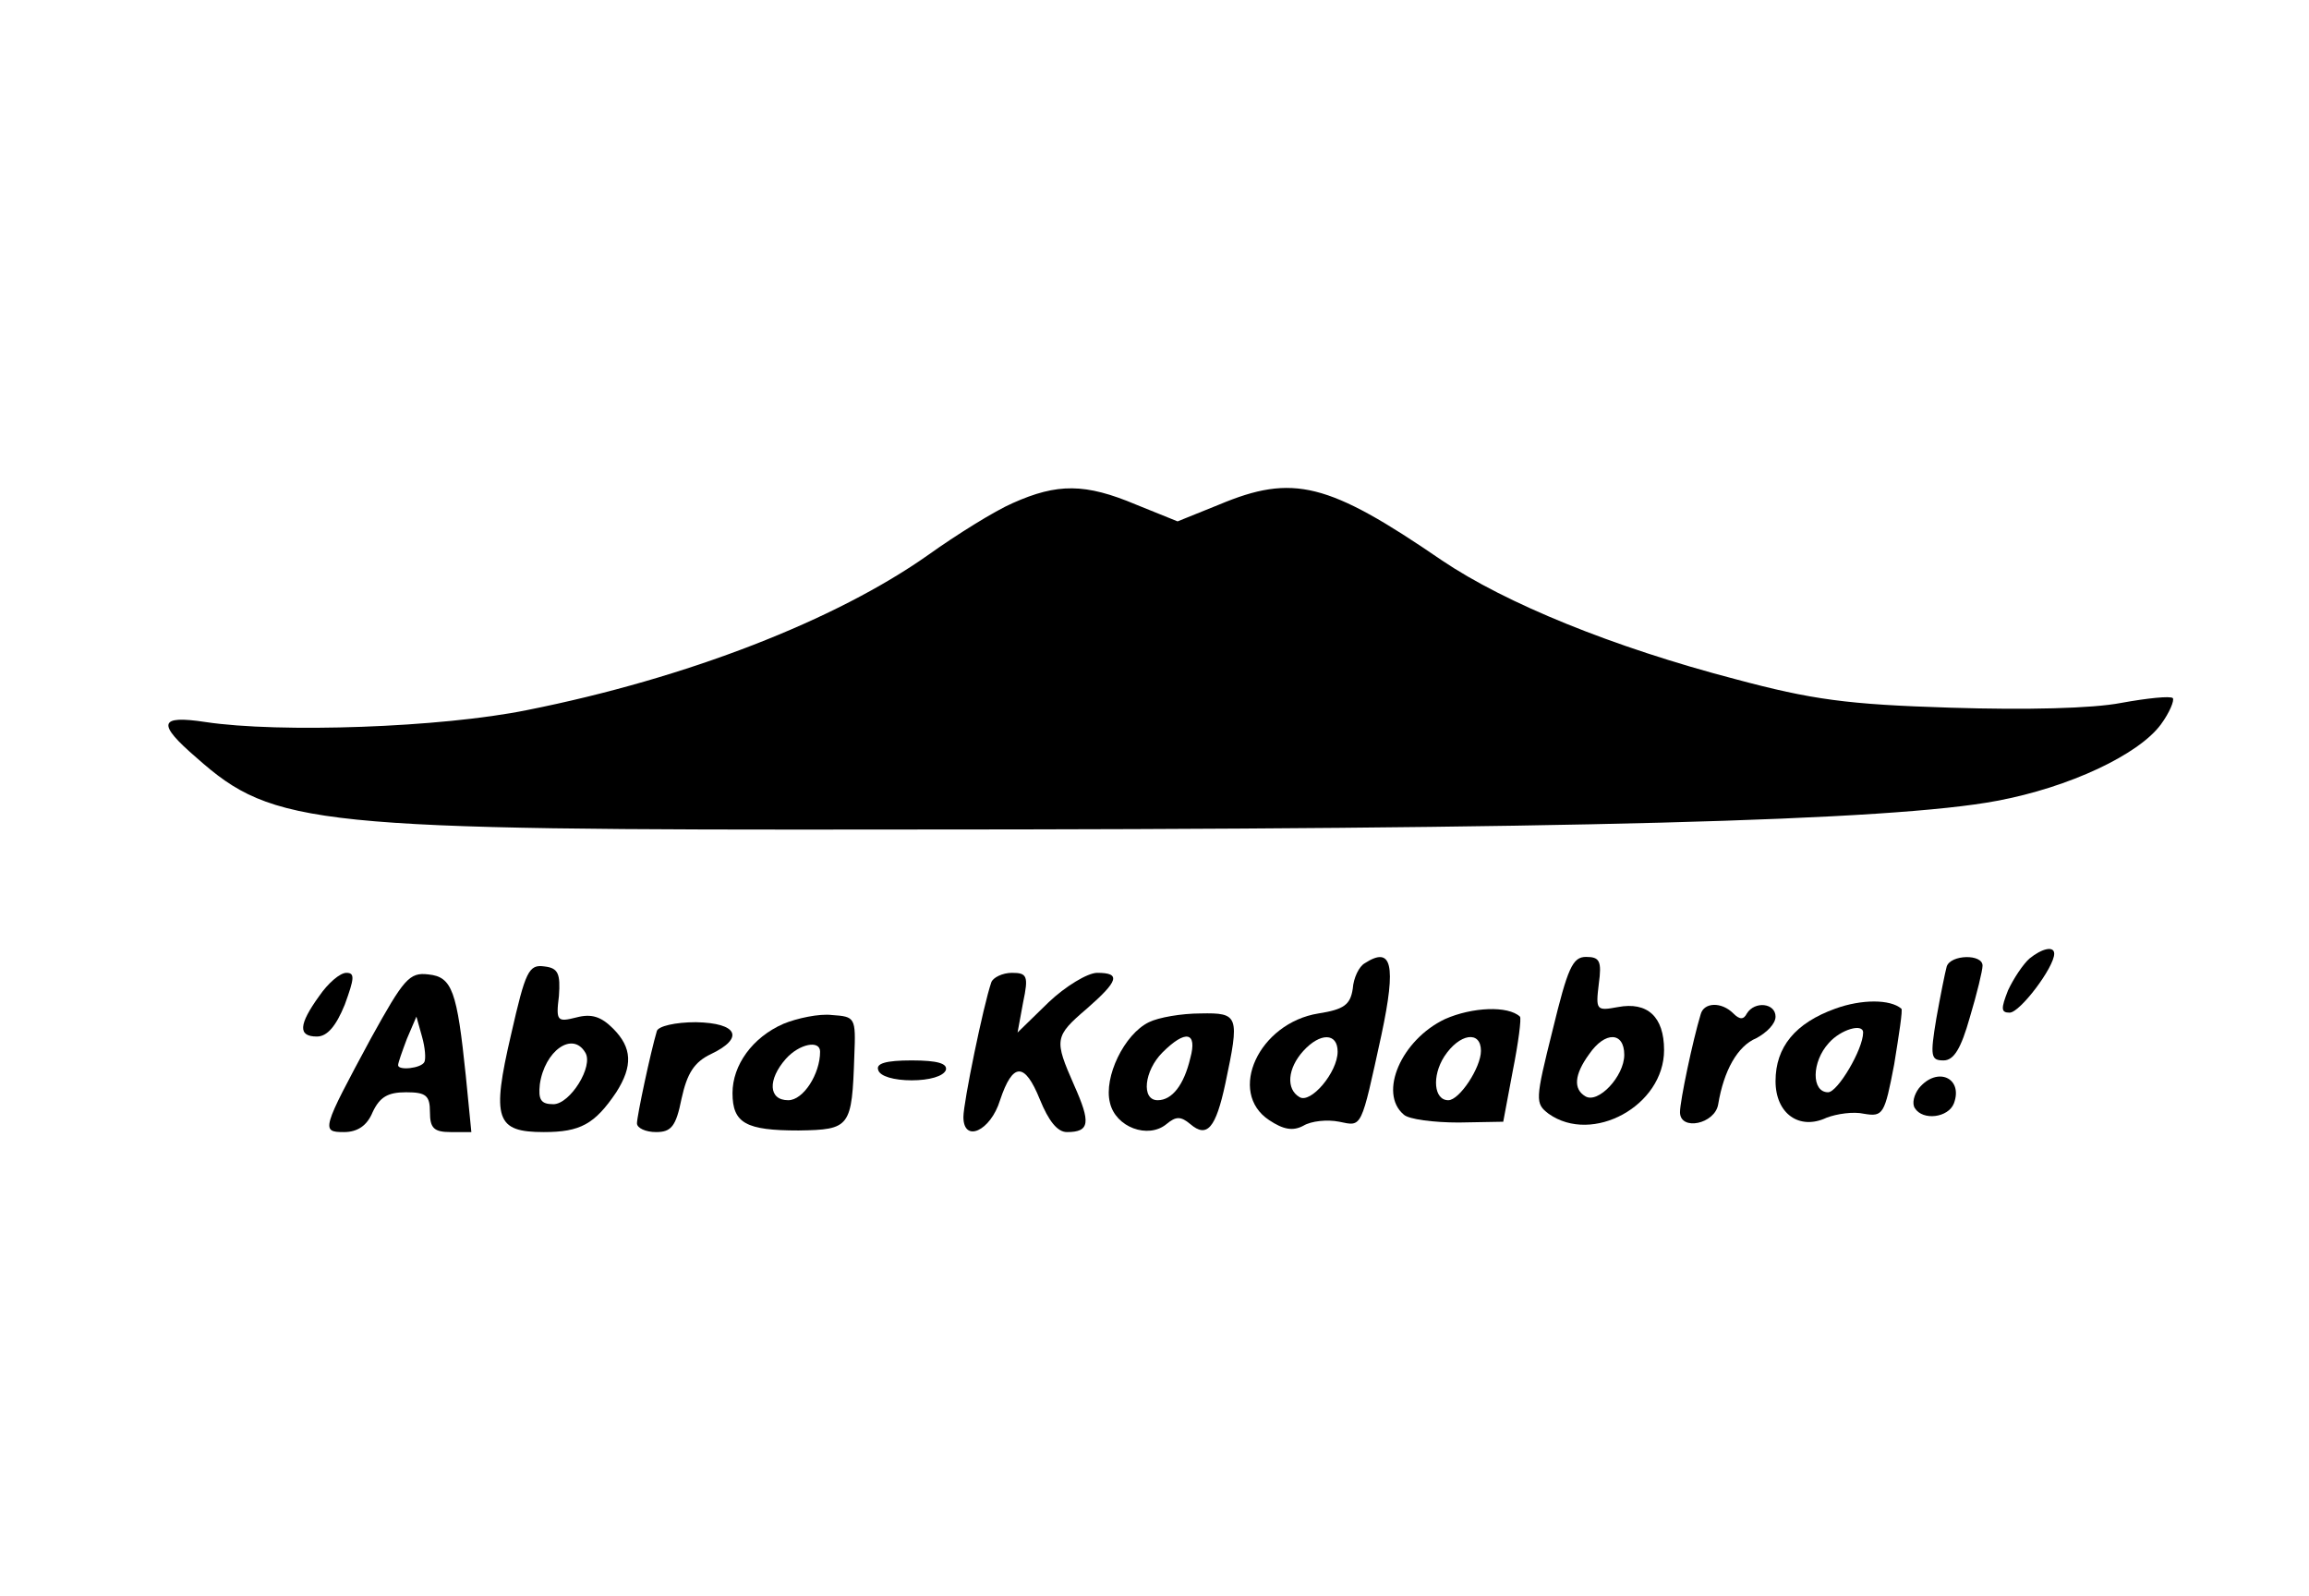
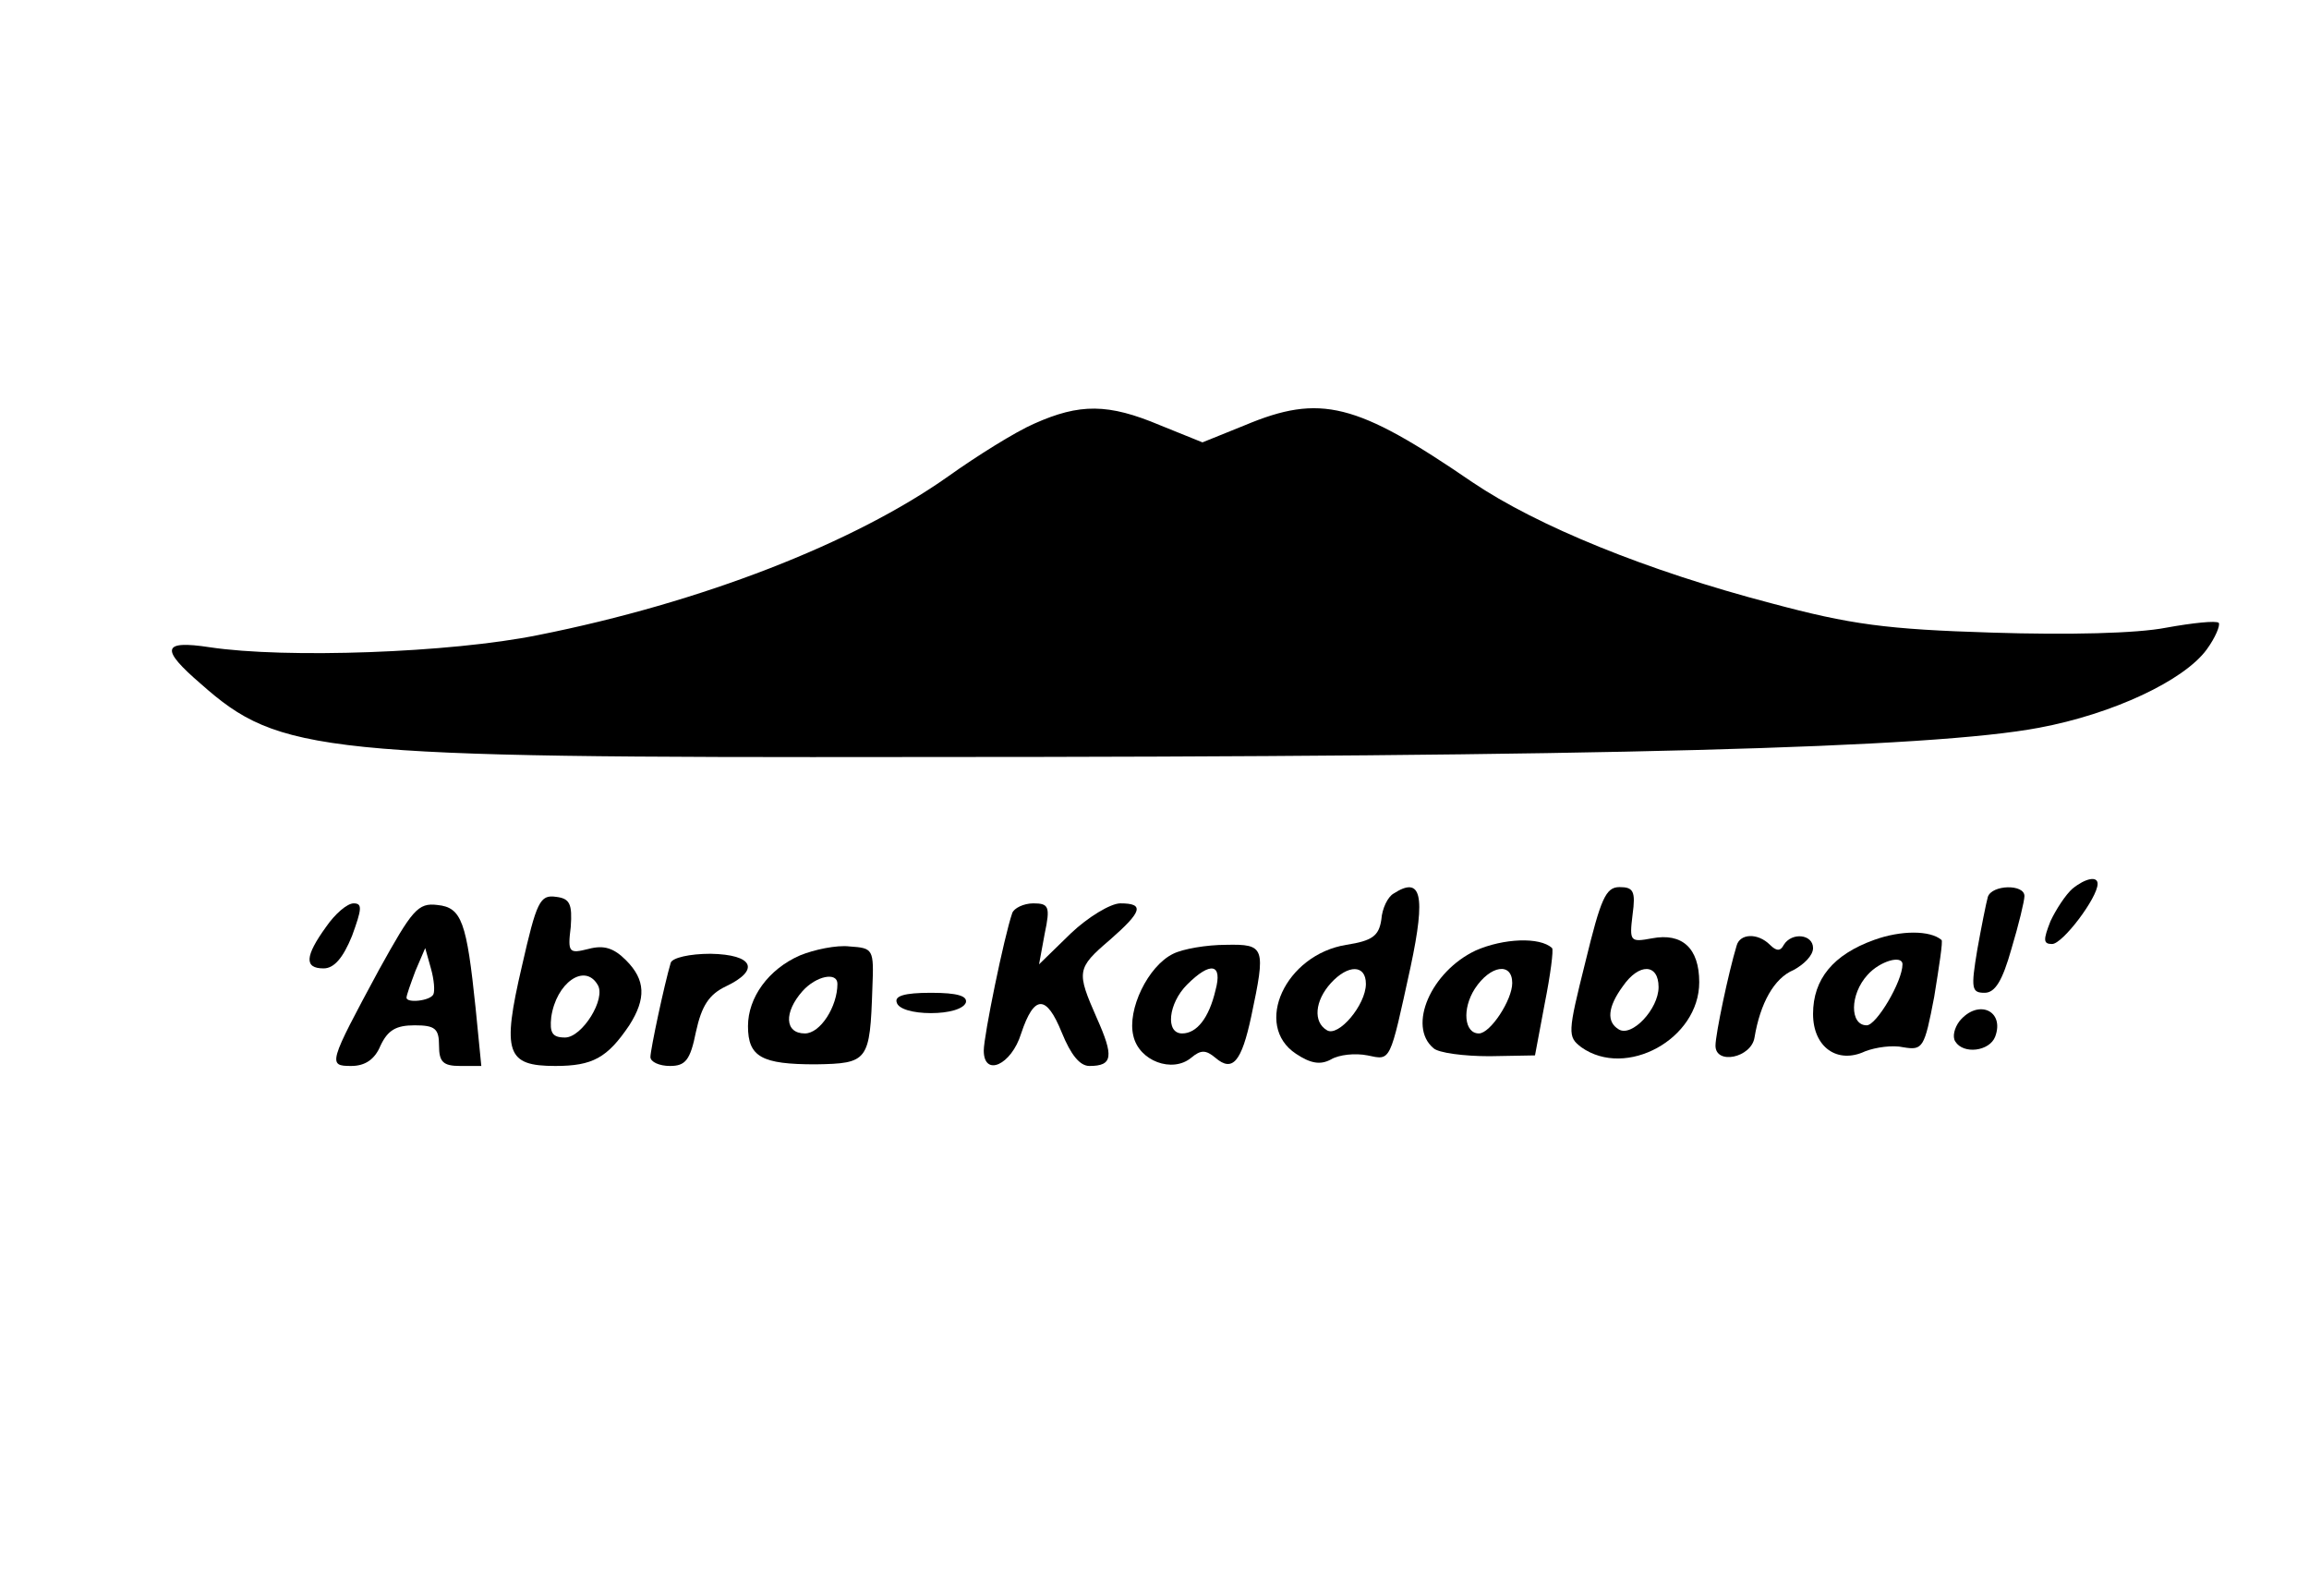
- <svg xmlns="http://www.w3.org/2000/svg" width="220px" height="152px" version="1.0" viewBox="0 0 290 152">
+ <svg xmlns="http://www.w3.org/2000/svg" width="220px" height="152px" version="1.0" viewBox="0 0 284 170">
  <g transform="translate(0 152) scale(.1 -.1)">
    <path d="m1272 1130c-23-10-71-40-106-65-116-82-303-155-504-195-108-22-311-29-404-15-59 9-61-2-11-45 97-86 146-91 882-90 846 0 1247 11 1379 36 91 17 178 58 206 96 11 15 17 30 15 33-3 3-32 0-65-6-36-7-119-9-214-6-130 4-174 10-271 36-153 40-288 95-368 149-143 98-187 109-280 70l-52-21-52 21c-64 27-99 27-155 2z" />
    <path d="m2549 558c-8-7-20-25-27-40-9-23-9-28 2-28 13 0 56 57 56 74 0 10-15 7-31-6z" />
    <path d="m1714 552c-7-4-14-18-15-32-3-20-11-26-43-31-75-12-115-99-62-134 18-12 30-14 43-7 10 6 30 8 45 5 29-6 27-10 53 109 19 89 13 112-21 90zm-34-111c0-26-34-66-48-57-17 10-15 36 5 58 21 23 43 23 43-1z" />
    <path d="m1950 468c-22-88-22-92-5-105 55-39 145 10 145 80 0 42-21 61-58 54-27-5-28-4-24 29 4 29 1 34-16 34s-23-14-42-92zm90-31c0-27-33-62-49-52-15 9-14 27 5 53 20 29 44 28 44-1z" />
    <path d="m2445 548c-2-7-8-37-13-65-8-48-7-53 9-53 13 0 22 15 33 54 9 30 16 59 16 65 0 15-40 14-45-1z" />
    <path d="m642 463c-25-107-19-123 41-123 46 0 64 10 91 50 21 33 20 56-4 80-15 15-27 19-46 14-24-6-26-5-22 27 2 28-1 35-18 37-20 3-24-6-42-85zm93-23c11-17-19-65-40-65-16 0-19 6-17 25 6 42 41 67 57 40z" />
    <path d="m401 511c-26-36-27-51-3-51 13 0 24 13 35 40 12 33 13 40 2 40-8 0-23-13-34-29z" />
    <path d="m466 458c-62-115-63-118-34-118 17 0 29 8 36 25 9 19 19 25 42 25 25 0 30-4 30-25 0-20 5-25 26-25h26l-7 71c-11 106-17 124-47 127-24 3-31-6-72-80zm67-30c-4-8-33-11-33-4 0 3 5 17 11 33l12 28 7-25c4-14 5-28 3-32z" />
    <path d="m1245 528c-10-29-35-151-35-169 0-33 34-18 46 21 16 48 31 48 50 1 11-27 22-41 34-41 29 0 30 12 9 59-25 57-25 61 16 96 40 35 43 45 13 45-12 0-40-17-61-37l-39-38 7 38c7 33 5 37-14 37-12 0-24-6-26-12z" />
    <path d="m2305 495c-50-18-75-48-75-91 0-41 30-62 64-46 13 5 34 8 47 5 24-4 26-1 38 62 6 37 11 69 9 70-14 12-50 12-83 0zm35-30c0-21-32-75-44-75-21 0-21 38 1 62 15 17 43 25 43 13z" />
    <path d="m1815 482c-55-26-84-93-52-120 6-6 38-10 69-10l56 1 12 64c7 35 11 66 9 68-15 14-60 12-94-3zm45-40c0-21-27-62-41-62-18 0-21 30-5 55 19 29 46 33 46 7z" />
    <path d="m2136 488c-10-33-26-109-26-123 0-24 44-15 48 10 7 42 24 73 48 83 13 7 24 18 24 27 0 17-26 20-36 4-4-8-9-8-17 0-15 15-37 14-41-1z" />
    <path d="m984 476c-39-17-64-52-64-87 0-38 17-47 83-47 65 1 67 4 70 94 2 48 1 49-28 51-16 2-44-4-61-11zm46-35c0-28-21-61-40-61-25 0-26 26-3 52 17 19 43 24 43 9z" />
    <path d="m1443 478c-31-15-57-69-49-101 7-31 48-46 71-27 12 10 18 10 30 0 21-18 32-5 44 51 18 85 17 89-31 88-24 0-53-5-65-11zm52-45c-8-34-23-53-41-53-21 0-17 37 6 60 29 29 44 26 35-7z" />
    <path d="m825 467c-8-27-25-107-25-116 0-6 11-11 24-11 19 0 25 7 32 42 7 32 16 46 37 56 42 20 34 39-19 40-26 0-47-5-49-11z" />
    <path d="m1103 418c2-8 20-13 42-13s40 5 43 13c2 8-10 12-43 12s-45-4-42-12z" />
    <path d="m2410 395c-6-8-9-19-5-25 10-16 42-12 49 6 12 32-21 47-44 19z" />
  </g>
</svg>
